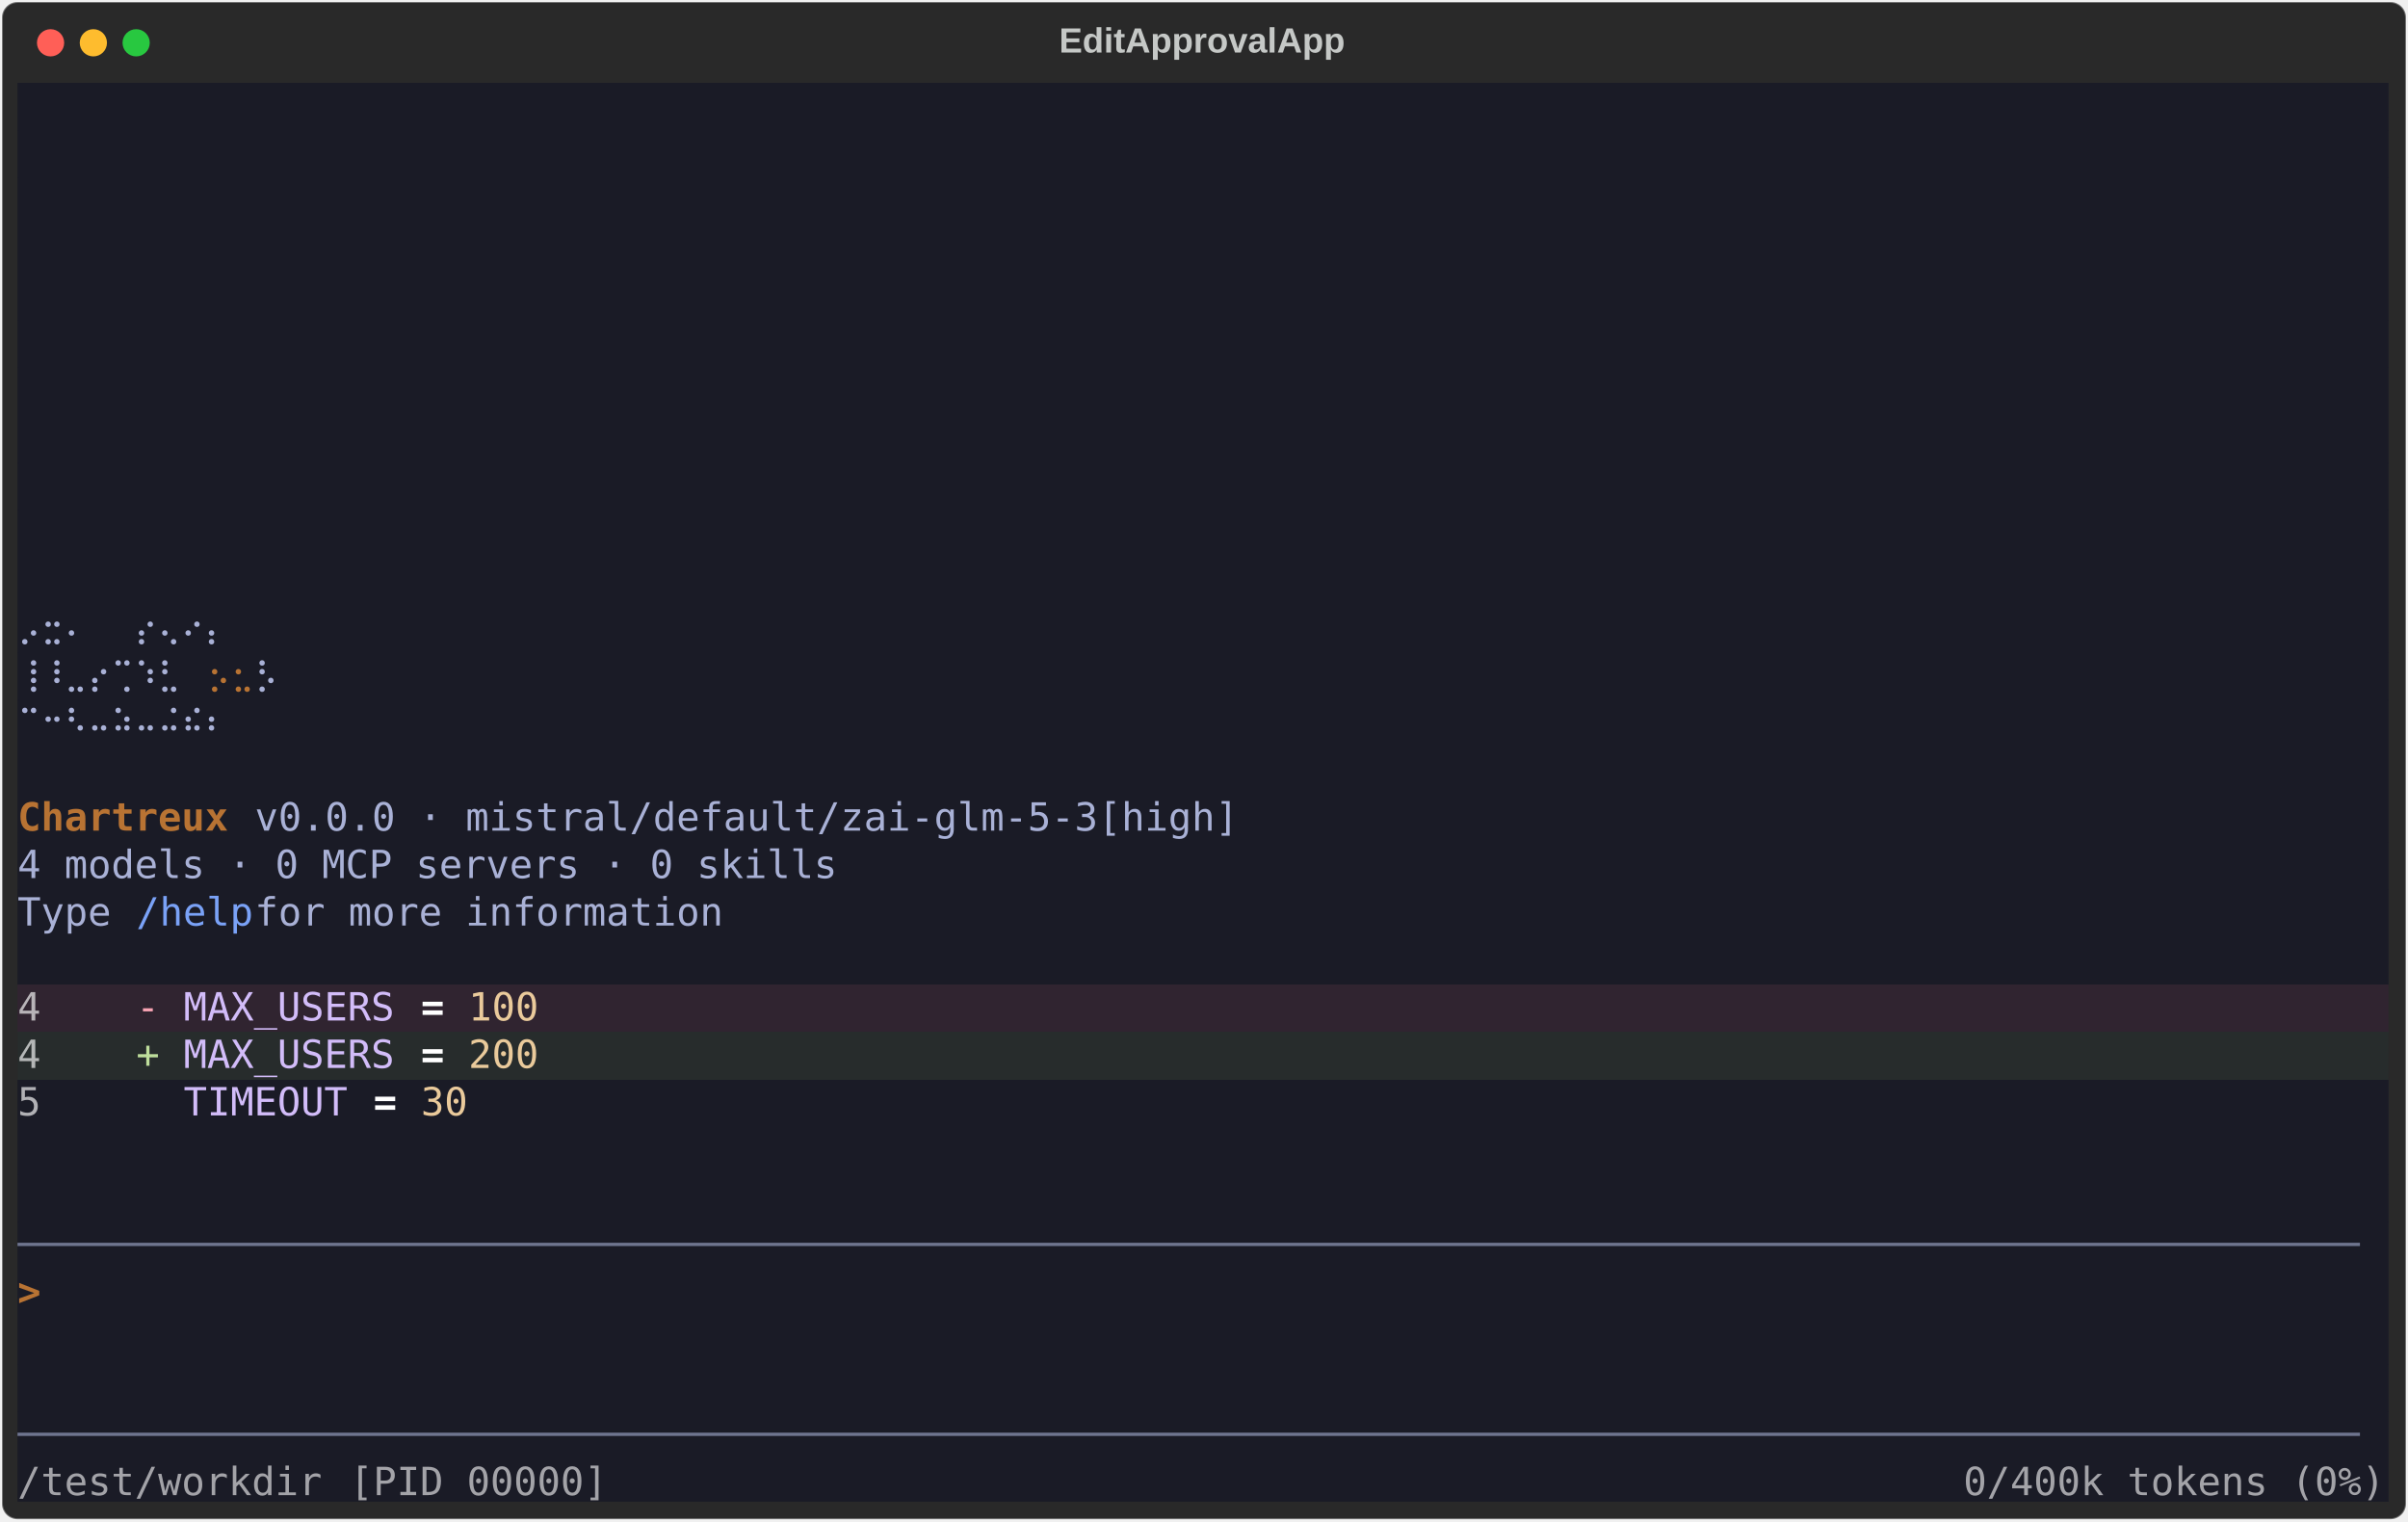
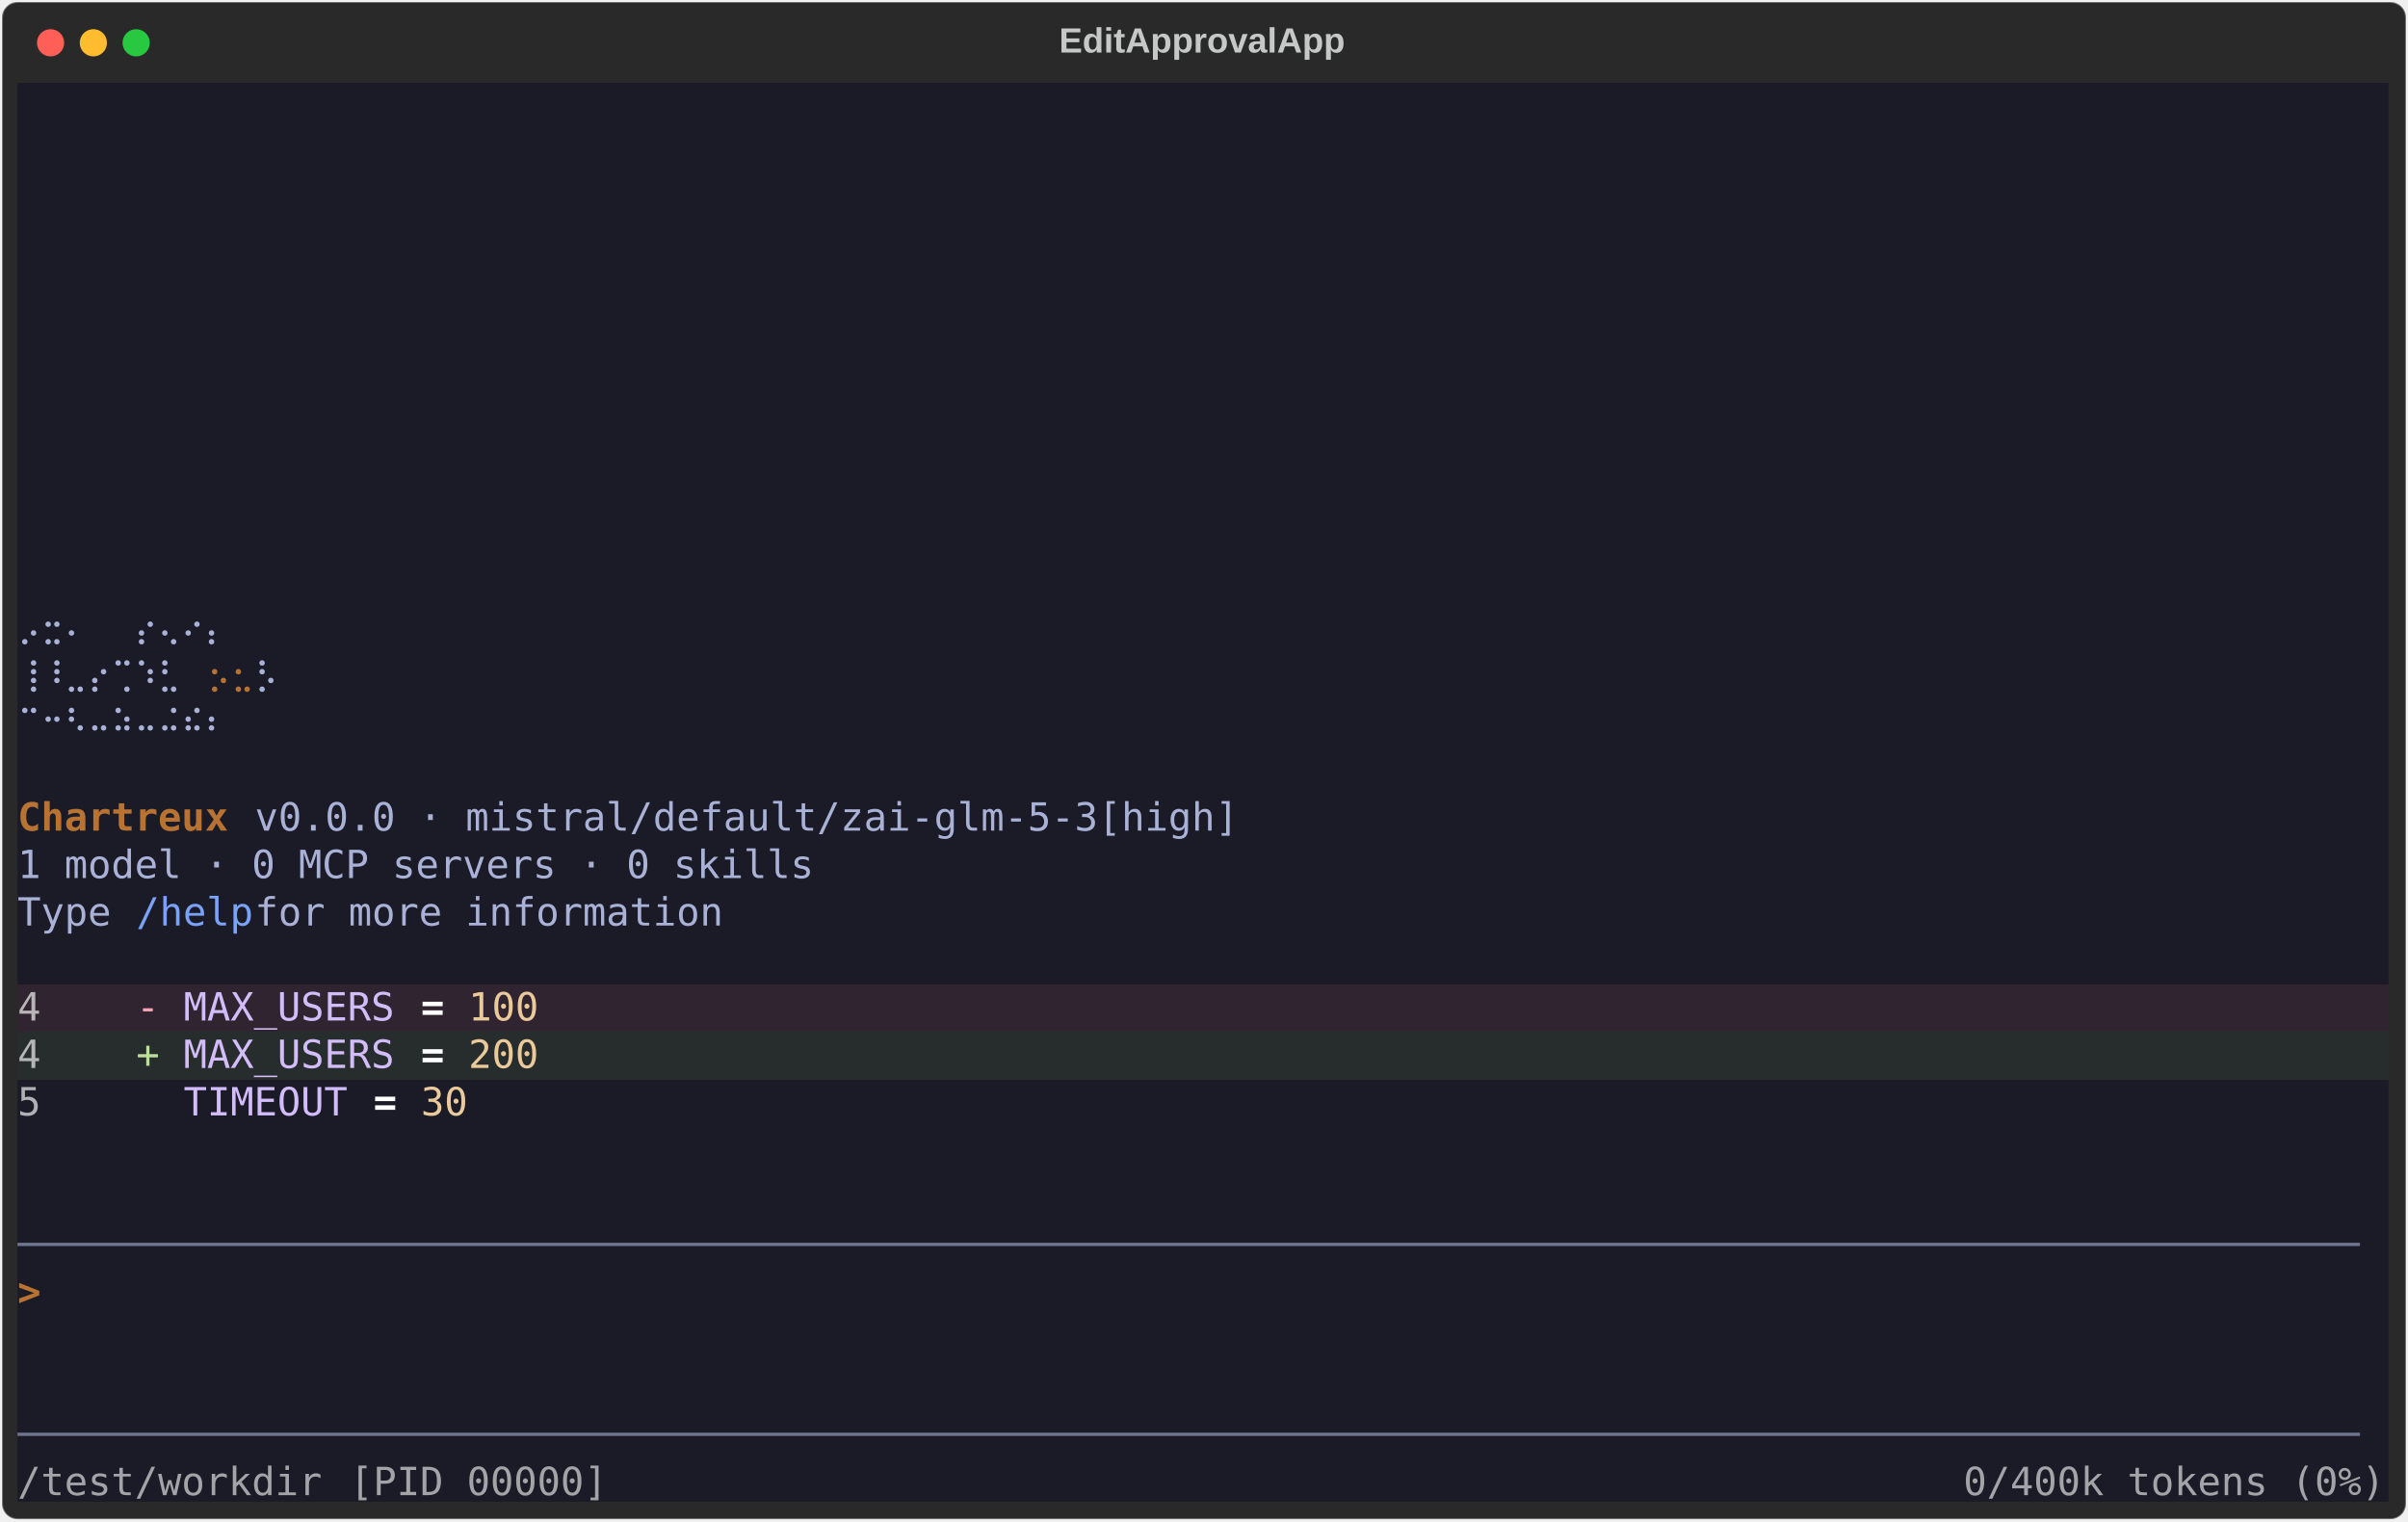
<svg xmlns="http://www.w3.org/2000/svg" class="rich-terminal" viewBox="0 0 1238 782.0">
  <style>

    @font-face {
        font-family: "Fira Code";
        src: local("FiraCode-Regular"),
                url("https://cdnjs.cloudflare.com/ajax/libs/firacode/6.2.0/woff2/FiraCode-Regular.woff2") format("woff2"),
                url("https://cdnjs.cloudflare.com/ajax/libs/firacode/6.2.0/woff/FiraCode-Regular.woff") format("woff");
        font-style: normal;
        font-weight: 400;
    }
    @font-face {
        font-family: "Fira Code";
        src: local("FiraCode-Bold"),
                url("https://cdnjs.cloudflare.com/ajax/libs/firacode/6.2.0/woff2/FiraCode-Bold.woff2") format("woff2"),
                url("https://cdnjs.cloudflare.com/ajax/libs/firacode/6.2.0/woff/FiraCode-Bold.woff") format("woff");
        font-style: bold;
        font-weight: 700;
    }

    .terminal-matrix {
        font-family: Fira Code, monospace;
        font-size: 20px;
        line-height: 24.4px;
        font-variant-east-asian: full-width;
    }

    .terminal-title {
        font-size: 18px;
        font-weight: bold;
        font-family: arial;
    }

    .terminal-r1 { fill: #c5c8c6 }
.terminal-r2 { fill: #a9b1d6 }
.terminal-r3 { fill: #b87333 }
.terminal-r4 { fill: #b87333;font-weight: bold }
.terminal-r5 { fill: #1a1b26 }
.terminal-r6 { fill: #7aa2f7 }
.terminal-r7 { fill: #b8b4b8 }
.terminal-r8 { fill: #f9a4b4 }
.terminal-r9 { fill: #d2bcf9 }
.terminal-r10 { fill: #ffffff }
.terminal-r11 { fill: #ffffff;font-weight: bold }
.terminal-r12 { fill: #eaca9b }
.terminal-r13 { fill: #b5b7b7 }
.terminal-r14 { fill: #bede9c }
.terminal-r15 { fill: #b1b1b5 }
.terminal-r16 { fill: #6f758f }
.terminal-r17 { fill: #a3a3a8 }
    </style>
  <defs>
    <clipPath id="terminal-clip-terminal">
      <rect x="0" y="0" width="1219.0" height="731.0" />
    </clipPath>
    <clipPath id="terminal-line-0">
      <rect x="0" y="1.5" width="1220" height="24.65" />
    </clipPath>
    <clipPath id="terminal-line-1">
      <rect x="0" y="25.9" width="1220" height="24.65" />
    </clipPath>
    <clipPath id="terminal-line-2">
      <rect x="0" y="50.3" width="1220" height="24.65" />
    </clipPath>
    <clipPath id="terminal-line-3">
      <rect x="0" y="74.7" width="1220" height="24.65" />
    </clipPath>
    <clipPath id="terminal-line-4">
      <rect x="0" y="99.1" width="1220" height="24.65" />
    </clipPath>
    <clipPath id="terminal-line-5">
      <rect x="0" y="123.5" width="1220" height="24.65" />
    </clipPath>
    <clipPath id="terminal-line-6">
      <rect x="0" y="147.9" width="1220" height="24.65" />
    </clipPath>
    <clipPath id="terminal-line-7">
      <rect x="0" y="172.3" width="1220" height="24.65" />
    </clipPath>
    <clipPath id="terminal-line-8">
      <rect x="0" y="196.7" width="1220" height="24.65" />
    </clipPath>
    <clipPath id="terminal-line-9">
      <rect x="0" y="221.1" width="1220" height="24.65" />
    </clipPath>
    <clipPath id="terminal-line-10">
      <rect x="0" y="245.5" width="1220" height="24.65" />
    </clipPath>
    <clipPath id="terminal-line-11">
      <rect x="0" y="269.9" width="1220" height="24.65" />
    </clipPath>
    <clipPath id="terminal-line-12">
      <rect x="0" y="294.3" width="1220" height="24.65" />
    </clipPath>
    <clipPath id="terminal-line-13">
      <rect x="0" y="318.7" width="1220" height="24.65" />
    </clipPath>
    <clipPath id="terminal-line-14">
      <rect x="0" y="343.1" width="1220" height="24.65" />
    </clipPath>
    <clipPath id="terminal-line-15">
      <rect x="0" y="367.5" width="1220" height="24.65" />
    </clipPath>
    <clipPath id="terminal-line-16">
      <rect x="0" y="391.9" width="1220" height="24.65" />
    </clipPath>
    <clipPath id="terminal-line-17">
      <rect x="0" y="416.3" width="1220" height="24.65" />
    </clipPath>
    <clipPath id="terminal-line-18">
      <rect x="0" y="440.7" width="1220" height="24.65" />
    </clipPath>
    <clipPath id="terminal-line-19">
      <rect x="0" y="465.1" width="1220" height="24.65" />
    </clipPath>
    <clipPath id="terminal-line-20">
      <rect x="0" y="489.5" width="1220" height="24.65" />
    </clipPath>
    <clipPath id="terminal-line-21">
      <rect x="0" y="513.9" width="1220" height="24.65" />
    </clipPath>
    <clipPath id="terminal-line-22">
      <rect x="0" y="538.3" width="1220" height="24.65" />
    </clipPath>
    <clipPath id="terminal-line-23">
      <rect x="0" y="562.7" width="1220" height="24.65" />
    </clipPath>
    <clipPath id="terminal-line-24">
      <rect x="0" y="587.1" width="1220" height="24.65" />
    </clipPath>
    <clipPath id="terminal-line-25">
      <rect x="0" y="611.5" width="1220" height="24.65" />
    </clipPath>
    <clipPath id="terminal-line-26">
      <rect x="0" y="635.9" width="1220" height="24.65" />
    </clipPath>
    <clipPath id="terminal-line-27">
      <rect x="0" y="660.3" width="1220" height="24.65" />
    </clipPath>
    <clipPath id="terminal-line-28">
      <rect x="0" y="684.7" width="1220" height="24.65" />
    </clipPath>
  </defs>
  <rect fill="#292929" stroke="rgba(255,255,255,0.35)" stroke-width="1" x="1" y="1" width="1236" height="780" rx="8" />
  <text class="terminal-title" fill="#c5c8c6" text-anchor="middle" x="618" y="27">EditApprovalApp</text>
  <g transform="translate(26,22)">
    <circle cx="0" cy="0" r="7" fill="#ff5f57" />
    <circle cx="22" cy="0" r="7" fill="#febc2e" />
    <circle cx="44" cy="0" r="7" fill="#28c840" />
  </g>
  <g transform="translate(9, 41)" clip-path="url(#terminal-clip-terminal)">
    <rect fill="#1a1b26" x="0" y="1.5" width="1220" height="24.65" shape-rendering="crispEdges" />
    <rect fill="#1a1b26" x="0" y="25.9" width="1220" height="24.65" shape-rendering="crispEdges" />
    <rect fill="#1a1b26" x="0" y="50.3" width="1220" height="24.65" shape-rendering="crispEdges" />
    <rect fill="#1a1b26" x="0" y="74.7" width="1220" height="24.65" shape-rendering="crispEdges" />
    <rect fill="#1a1b26" x="0" y="99.1" width="1220" height="24.65" shape-rendering="crispEdges" />
    <rect fill="#1a1b26" x="0" y="123.5" width="1220" height="24.65" shape-rendering="crispEdges" />
    <rect fill="#1a1b26" x="0" y="147.9" width="1220" height="24.65" shape-rendering="crispEdges" />
    <rect fill="#1a1b26" x="0" y="172.3" width="1220" height="24.65" shape-rendering="crispEdges" />
    <rect fill="#1a1b26" x="0" y="196.7" width="1220" height="24.65" shape-rendering="crispEdges" />
    <rect fill="#1a1b26" x="0" y="221.1" width="1220" height="24.65" shape-rendering="crispEdges" />
    <rect fill="#1a1b26" x="0" y="245.5" width="1220" height="24.65" shape-rendering="crispEdges" />
    <rect fill="#1a1b26" x="0" y="269.9" width="134.2" height="24.65" shape-rendering="crispEdges" />
    <rect fill="#1a1b26" x="134.2" y="269.9" width="512.4" height="24.65" shape-rendering="crispEdges" />
    <rect fill="#1a1b26" x="646.6" y="269.9" width="573.4" height="24.65" shape-rendering="crispEdges" />
    <rect fill="#1a1b26" x="0" y="294.3" width="97.6" height="24.65" shape-rendering="crispEdges" />
    <rect fill="#1a1b26" x="97.6" y="294.3" width="12.2" height="24.65" shape-rendering="crispEdges" />
    <rect fill="#1a1b26" x="109.8" y="294.3" width="12.2" height="24.65" shape-rendering="crispEdges" />
    <rect fill="#1a1b26" x="122" y="294.3" width="12.2" height="24.65" shape-rendering="crispEdges" />
    <rect fill="#1a1b26" x="134.2" y="294.3" width="512.4" height="24.65" shape-rendering="crispEdges" />
    <rect fill="#1a1b26" x="646.6" y="294.3" width="573.4" height="24.65" shape-rendering="crispEdges" />
    <rect fill="#1a1b26" x="0" y="318.7" width="134.2" height="24.65" shape-rendering="crispEdges" />
    <rect fill="#1a1b26" x="134.2" y="318.7" width="512.4" height="24.65" shape-rendering="crispEdges" />
    <rect fill="#1a1b26" x="646.6" y="318.7" width="573.4" height="24.65" shape-rendering="crispEdges" />
    <rect fill="#1a1b26" x="0" y="343.1" width="646.6" height="24.65" shape-rendering="crispEdges" />
    <rect fill="#1a1b26" x="646.6" y="343.1" width="573.4" height="24.65" shape-rendering="crispEdges" />
    <rect fill="#1a1b26" x="0" y="367.5" width="109.8" height="24.65" shape-rendering="crispEdges" />
    <rect fill="#1a1b26" x="109.8" y="367.5" width="12.2" height="24.65" shape-rendering="crispEdges" />
    <rect fill="#1a1b26" x="122" y="367.5" width="512.4" height="24.65" shape-rendering="crispEdges" />
    <rect fill="#1a1b26" x="634.4" y="367.5" width="12.2" height="24.65" shape-rendering="crispEdges" />
    <rect fill="#1a1b26" x="646.6" y="367.5" width="573.4" height="24.65" shape-rendering="crispEdges" />
-     <rect fill="#1a1b26" x="0" y="391.9" width="427" height="24.65" shape-rendering="crispEdges" />
-     <rect fill="#1a1b26" x="427" y="391.9" width="219.6" height="24.65" shape-rendering="crispEdges" />
+     <rect fill="#1a1b26" x="0" y="391.9" width="414.8" height="24.65" shape-rendering="crispEdges" />
+     <rect fill="#1a1b26" x="414.8" y="391.9" width="231.8" height="24.65" shape-rendering="crispEdges" />
    <rect fill="#1a1b26" x="646.6" y="391.9" width="573.4" height="24.65" shape-rendering="crispEdges" />
    <rect fill="#1a1b26" x="0" y="416.3" width="61" height="24.65" shape-rendering="crispEdges" />
    <rect fill="#1a1b26" x="61" y="416.3" width="61" height="24.65" shape-rendering="crispEdges" />
    <rect fill="#1a1b26" x="122" y="416.3" width="256.2" height="24.65" shape-rendering="crispEdges" />
    <rect fill="#1a1b26" x="378.2" y="416.3" width="268.4" height="24.65" shape-rendering="crispEdges" />
    <rect fill="#1a1b26" x="646.6" y="416.3" width="573.4" height="24.65" shape-rendering="crispEdges" />
    <rect fill="#1a1b26" x="0" y="440.7" width="1220" height="24.65" shape-rendering="crispEdges" />
    <rect fill="#302430" x="0" y="465.1" width="61" height="24.65" shape-rendering="crispEdges" />
    <rect fill="#302430" x="61" y="465.1" width="24.4" height="24.65" shape-rendering="crispEdges" />
    <rect fill="#302430" x="85.4" y="465.1" width="109.8" height="24.65" shape-rendering="crispEdges" />
    <rect fill="#302430" x="195.2" y="465.1" width="12.2" height="24.65" shape-rendering="crispEdges" />
    <rect fill="#302430" x="207.4" y="465.1" width="12.2" height="24.65" shape-rendering="crispEdges" />
    <rect fill="#302430" x="219.6" y="465.1" width="12.2" height="24.65" shape-rendering="crispEdges" />
    <rect fill="#302430" x="231.8" y="465.1" width="36.6" height="24.65" shape-rendering="crispEdges" />
    <rect fill="#302430" x="268.4" y="465.1" width="951.6" height="24.65" shape-rendering="crispEdges" />
    <rect fill="#272c2c" x="0" y="489.5" width="61" height="24.65" shape-rendering="crispEdges" />
    <rect fill="#272c2c" x="61" y="489.5" width="24.4" height="24.65" shape-rendering="crispEdges" />
    <rect fill="#272c2c" x="85.4" y="489.5" width="109.8" height="24.65" shape-rendering="crispEdges" />
    <rect fill="#272c2c" x="195.2" y="489.5" width="12.2" height="24.65" shape-rendering="crispEdges" />
    <rect fill="#272c2c" x="207.4" y="489.5" width="12.2" height="24.65" shape-rendering="crispEdges" />
    <rect fill="#272c2c" x="219.6" y="489.5" width="12.2" height="24.65" shape-rendering="crispEdges" />
    <rect fill="#272c2c" x="231.8" y="489.5" width="36.6" height="24.65" shape-rendering="crispEdges" />
    <rect fill="#272c2c" x="268.4" y="489.5" width="951.6" height="24.65" shape-rendering="crispEdges" />
    <rect fill="#1a1b26" x="0" y="513.9" width="61" height="24.65" shape-rendering="crispEdges" />
    <rect fill="#1a1b26" x="61" y="513.9" width="24.4" height="24.65" shape-rendering="crispEdges" />
    <rect fill="#1a1b26" x="85.4" y="513.9" width="85.4" height="24.65" shape-rendering="crispEdges" />
    <rect fill="#1a1b26" x="170.8" y="513.9" width="12.2" height="24.65" shape-rendering="crispEdges" />
    <rect fill="#1a1b26" x="183" y="513.9" width="12.2" height="24.65" shape-rendering="crispEdges" />
    <rect fill="#1a1b26" x="195.2" y="513.9" width="12.2" height="24.65" shape-rendering="crispEdges" />
    <rect fill="#1a1b26" x="207.4" y="513.9" width="24.4" height="24.65" shape-rendering="crispEdges" />
    <rect fill="#1a1b26" x="231.8" y="513.9" width="988.2" height="24.65" shape-rendering="crispEdges" />
    <rect fill="#1a1b26" x="0" y="538.3" width="1220" height="24.65" shape-rendering="crispEdges" />
    <rect fill="#1a1b26" x="0" y="562.7" width="0" height="24.65" shape-rendering="crispEdges" />
    <rect fill="#1a1b26" x="0" y="562.7" width="1220" height="24.65" shape-rendering="crispEdges" />
    <rect fill="#1a1b26" x="0" y="587.1" width="1220" height="24.65" shape-rendering="crispEdges" />
    <rect fill="#1a1b26" x="0" y="611.5" width="12.2" height="24.65" shape-rendering="crispEdges" />
    <rect fill="#1a1b26" x="12.2" y="611.5" width="12.2" height="24.65" shape-rendering="crispEdges" />
    <rect fill="#1a1b26" x="24.4" y="611.5" width="1195.6" height="24.65" shape-rendering="crispEdges" />
    <rect fill="#1a1b26" x="0" y="635.9" width="24.4" height="24.65" shape-rendering="crispEdges" />
    <rect fill="#1a1b26" x="24.4" y="635.9" width="1195.6" height="24.65" shape-rendering="crispEdges" />
    <rect fill="#1a1b26" x="0" y="660.3" width="24.4" height="24.65" shape-rendering="crispEdges" />
    <rect fill="#1a1b26" x="24.4" y="660.3" width="1195.6" height="24.65" shape-rendering="crispEdges" />
    <rect fill="#1a1b26" x="0" y="684.7" width="1220" height="24.65" shape-rendering="crispEdges" />
    <rect fill="#1a1b26" x="0" y="709.1" width="158.6" height="24.65" shape-rendering="crispEdges" />
    <rect fill="#1a1b26" x="158.6" y="709.1" width="12.2" height="24.65" shape-rendering="crispEdges" />
    <rect fill="#1a1b26" x="170.8" y="709.1" width="134.2" height="24.65" shape-rendering="crispEdges" />
    <rect fill="#1a1b26" x="305" y="709.1" width="0" height="24.65" shape-rendering="crispEdges" />
    <rect fill="#1a1b26" x="305" y="709.1" width="695.4" height="24.65" shape-rendering="crispEdges" />
    <rect fill="#1a1b26" x="1000.4" y="709.1" width="219.6" height="24.65" shape-rendering="crispEdges" />
    <g class="terminal-matrix">
      <text class="terminal-r1" x="1220" y="20" textLength="12.2" clip-path="url(#terminal-line-0)">
</text>
      <text class="terminal-r1" x="1220" y="44.4" textLength="12.2" clip-path="url(#terminal-line-1)">
</text>
      <text class="terminal-r1" x="1220" y="68.8" textLength="12.2" clip-path="url(#terminal-line-2)">
</text>
      <text class="terminal-r1" x="1220" y="93.2" textLength="12.2" clip-path="url(#terminal-line-3)">
</text>
      <text class="terminal-r1" x="1220" y="117.6" textLength="12.2" clip-path="url(#terminal-line-4)">
</text>
      <text class="terminal-r1" x="1220" y="142" textLength="12.2" clip-path="url(#terminal-line-5)">
</text>
      <text class="terminal-r1" x="1220" y="166.4" textLength="12.2" clip-path="url(#terminal-line-6)">
</text>
      <text class="terminal-r1" x="1220" y="190.8" textLength="12.2" clip-path="url(#terminal-line-7)">
</text>
      <text class="terminal-r1" x="1220" y="215.2" textLength="12.2" clip-path="url(#terminal-line-8)">
</text>
      <text class="terminal-r1" x="1220" y="239.6" textLength="12.2" clip-path="url(#terminal-line-9)">
</text>
      <text class="terminal-r1" x="1220" y="264" textLength="12.2" clip-path="url(#terminal-line-10)">
</text>
      <text class="terminal-r2" x="0" y="288.4" textLength="134.2" clip-path="url(#terminal-line-11)">  ⡠⣒⠄  ⡔⢄⠔⡄</text>
      <text class="terminal-r1" x="1220" y="288.4" textLength="12.2" clip-path="url(#terminal-line-11)">
</text>
      <text class="terminal-r2" x="0" y="312.8" textLength="97.6" clip-path="url(#terminal-line-12)"> ⢸⠸⣀⡔⢉⠱⣃</text>
      <text class="terminal-r3" x="97.6" y="312.8" textLength="12.2" clip-path="url(#terminal-line-12)">⡢</text>
      <text class="terminal-r3" x="109.8" y="312.8" textLength="12.2" clip-path="url(#terminal-line-12)">⣂</text>
      <text class="terminal-r2" x="122" y="312.8" textLength="12.2" clip-path="url(#terminal-line-12)">⡣</text>
      <text class="terminal-r1" x="1220" y="312.8" textLength="12.2" clip-path="url(#terminal-line-12)">
</text>
      <text class="terminal-r2" x="0" y="337.2" textLength="134.2" clip-path="url(#terminal-line-13)">  ⠉⠒⠣⠤⠵⠤⠬⠮⠆</text>
      <text class="terminal-r1" x="1220" y="337.2" textLength="12.2" clip-path="url(#terminal-line-13)">
</text>
      <text class="terminal-r1" x="1220" y="361.6" textLength="12.2" clip-path="url(#terminal-line-14)">
</text>
      <text class="terminal-r4" x="0" y="386" textLength="109.8" clip-path="url(#terminal-line-15)">Chartreux</text>
      <text class="terminal-r2" x="122" y="386" textLength="512.4" clip-path="url(#terminal-line-15)">v0.0.0 · mistral/default/zai-glm-5-3[high]</text>
      <text class="terminal-r1" x="1220" y="386" textLength="12.2" clip-path="url(#terminal-line-15)">
</text>
-       <text class="terminal-r2" x="0" y="410.4" textLength="427" clip-path="url(#terminal-line-16)">4 models · 0 MCP servers · 0 skills</text>
+       <text class="terminal-r2" x="0" y="410.4" textLength="414.8" clip-path="url(#terminal-line-16)">1 model · 0 MCP servers · 0 skills</text>
      <text class="terminal-r1" x="1220" y="410.4" textLength="12.2" clip-path="url(#terminal-line-16)">
</text>
      <text class="terminal-r2" x="0" y="434.8" textLength="61" clip-path="url(#terminal-line-17)">Type </text>
      <text class="terminal-r6" x="61" y="434.8" textLength="61" clip-path="url(#terminal-line-17)">/help</text>
      <text class="terminal-r2" x="122" y="434.8" textLength="256.2" clip-path="url(#terminal-line-17)"> for more information</text>
      <text class="terminal-r1" x="1220" y="434.8" textLength="12.2" clip-path="url(#terminal-line-17)">
</text>
      <text class="terminal-r1" x="1220" y="459.2" textLength="12.2" clip-path="url(#terminal-line-18)">
</text>
      <text class="terminal-r7" x="0" y="483.6" textLength="61" clip-path="url(#terminal-line-19)">   4 </text>
      <text class="terminal-r8" x="61" y="483.6" textLength="24.4" clip-path="url(#terminal-line-19)">- </text>
      <text class="terminal-r9" x="85.4" y="483.6" textLength="109.8" clip-path="url(#terminal-line-19)">MAX_USERS</text>
      <text class="terminal-r11" x="207.4" y="483.6" textLength="12.2" clip-path="url(#terminal-line-19)">=</text>
      <text class="terminal-r12" x="231.8" y="483.6" textLength="36.6" clip-path="url(#terminal-line-19)">100</text>
      <text class="terminal-r1" x="1220" y="483.6" textLength="12.2" clip-path="url(#terminal-line-19)">
</text>
      <text class="terminal-r13" x="0" y="508" textLength="61" clip-path="url(#terminal-line-20)">   4 </text>
      <text class="terminal-r14" x="61" y="508" textLength="24.4" clip-path="url(#terminal-line-20)">+ </text>
      <text class="terminal-r9" x="85.4" y="508" textLength="109.8" clip-path="url(#terminal-line-20)">MAX_USERS</text>
      <text class="terminal-r11" x="207.4" y="508" textLength="12.2" clip-path="url(#terminal-line-20)">=</text>
      <text class="terminal-r12" x="231.8" y="508" textLength="36.6" clip-path="url(#terminal-line-20)">200</text>
      <text class="terminal-r1" x="1220" y="508" textLength="12.2" clip-path="url(#terminal-line-20)">
</text>
      <text class="terminal-r15" x="0" y="532.4" textLength="61" clip-path="url(#terminal-line-21)">   5 </text>
      <text class="terminal-r9" x="85.4" y="532.4" textLength="85.4" clip-path="url(#terminal-line-21)">TIMEOUT</text>
      <text class="terminal-r11" x="183" y="532.4" textLength="12.2" clip-path="url(#terminal-line-21)">=</text>
      <text class="terminal-r12" x="207.4" y="532.4" textLength="24.4" clip-path="url(#terminal-line-21)">30</text>
      <text class="terminal-r1" x="1220" y="532.4" textLength="12.2" clip-path="url(#terminal-line-21)">
</text>
      <text class="terminal-r1" x="1220" y="556.8" textLength="12.2" clip-path="url(#terminal-line-22)">
</text>
      <text class="terminal-r1" x="1220" y="581.2" textLength="12.2" clip-path="url(#terminal-line-23)">
</text>
      <text class="terminal-r16" x="0" y="605.6" textLength="1220" clip-path="url(#terminal-line-24)">────────────────────────────────────────────────────────────────────────────────────────────────────</text>
      <text class="terminal-r1" x="1220" y="605.6" textLength="12.2" clip-path="url(#terminal-line-24)">
</text>
      <text class="terminal-r4" x="0" y="630" textLength="12.2" clip-path="url(#terminal-line-25)">&gt;</text>
      <text class="terminal-r1" x="1220" y="630" textLength="12.2" clip-path="url(#terminal-line-25)">
</text>
      <text class="terminal-r1" x="1220" y="654.4" textLength="12.2" clip-path="url(#terminal-line-26)">
</text>
      <text class="terminal-r1" x="1220" y="678.8" textLength="12.2" clip-path="url(#terminal-line-27)">
</text>
      <text class="terminal-r16" x="0" y="703.2" textLength="1220" clip-path="url(#terminal-line-28)">────────────────────────────────────────────────────────────────────────────────────────────────────</text>
      <text class="terminal-r1" x="1220" y="703.2" textLength="12.2" clip-path="url(#terminal-line-28)">
</text>
      <text class="terminal-r17" x="0" y="727.6" textLength="158.6" clip-path="url(#terminal-line-29)">/test/workdir</text>
      <text class="terminal-r17" x="170.8" y="727.6" textLength="134.2" clip-path="url(#terminal-line-29)">[PID 00000]</text>
      <text class="terminal-r17" x="1000.4" y="727.6" textLength="219.6" clip-path="url(#terminal-line-29)">0/400k tokens (0%)</text>
    </g>
  </g>
</svg>
